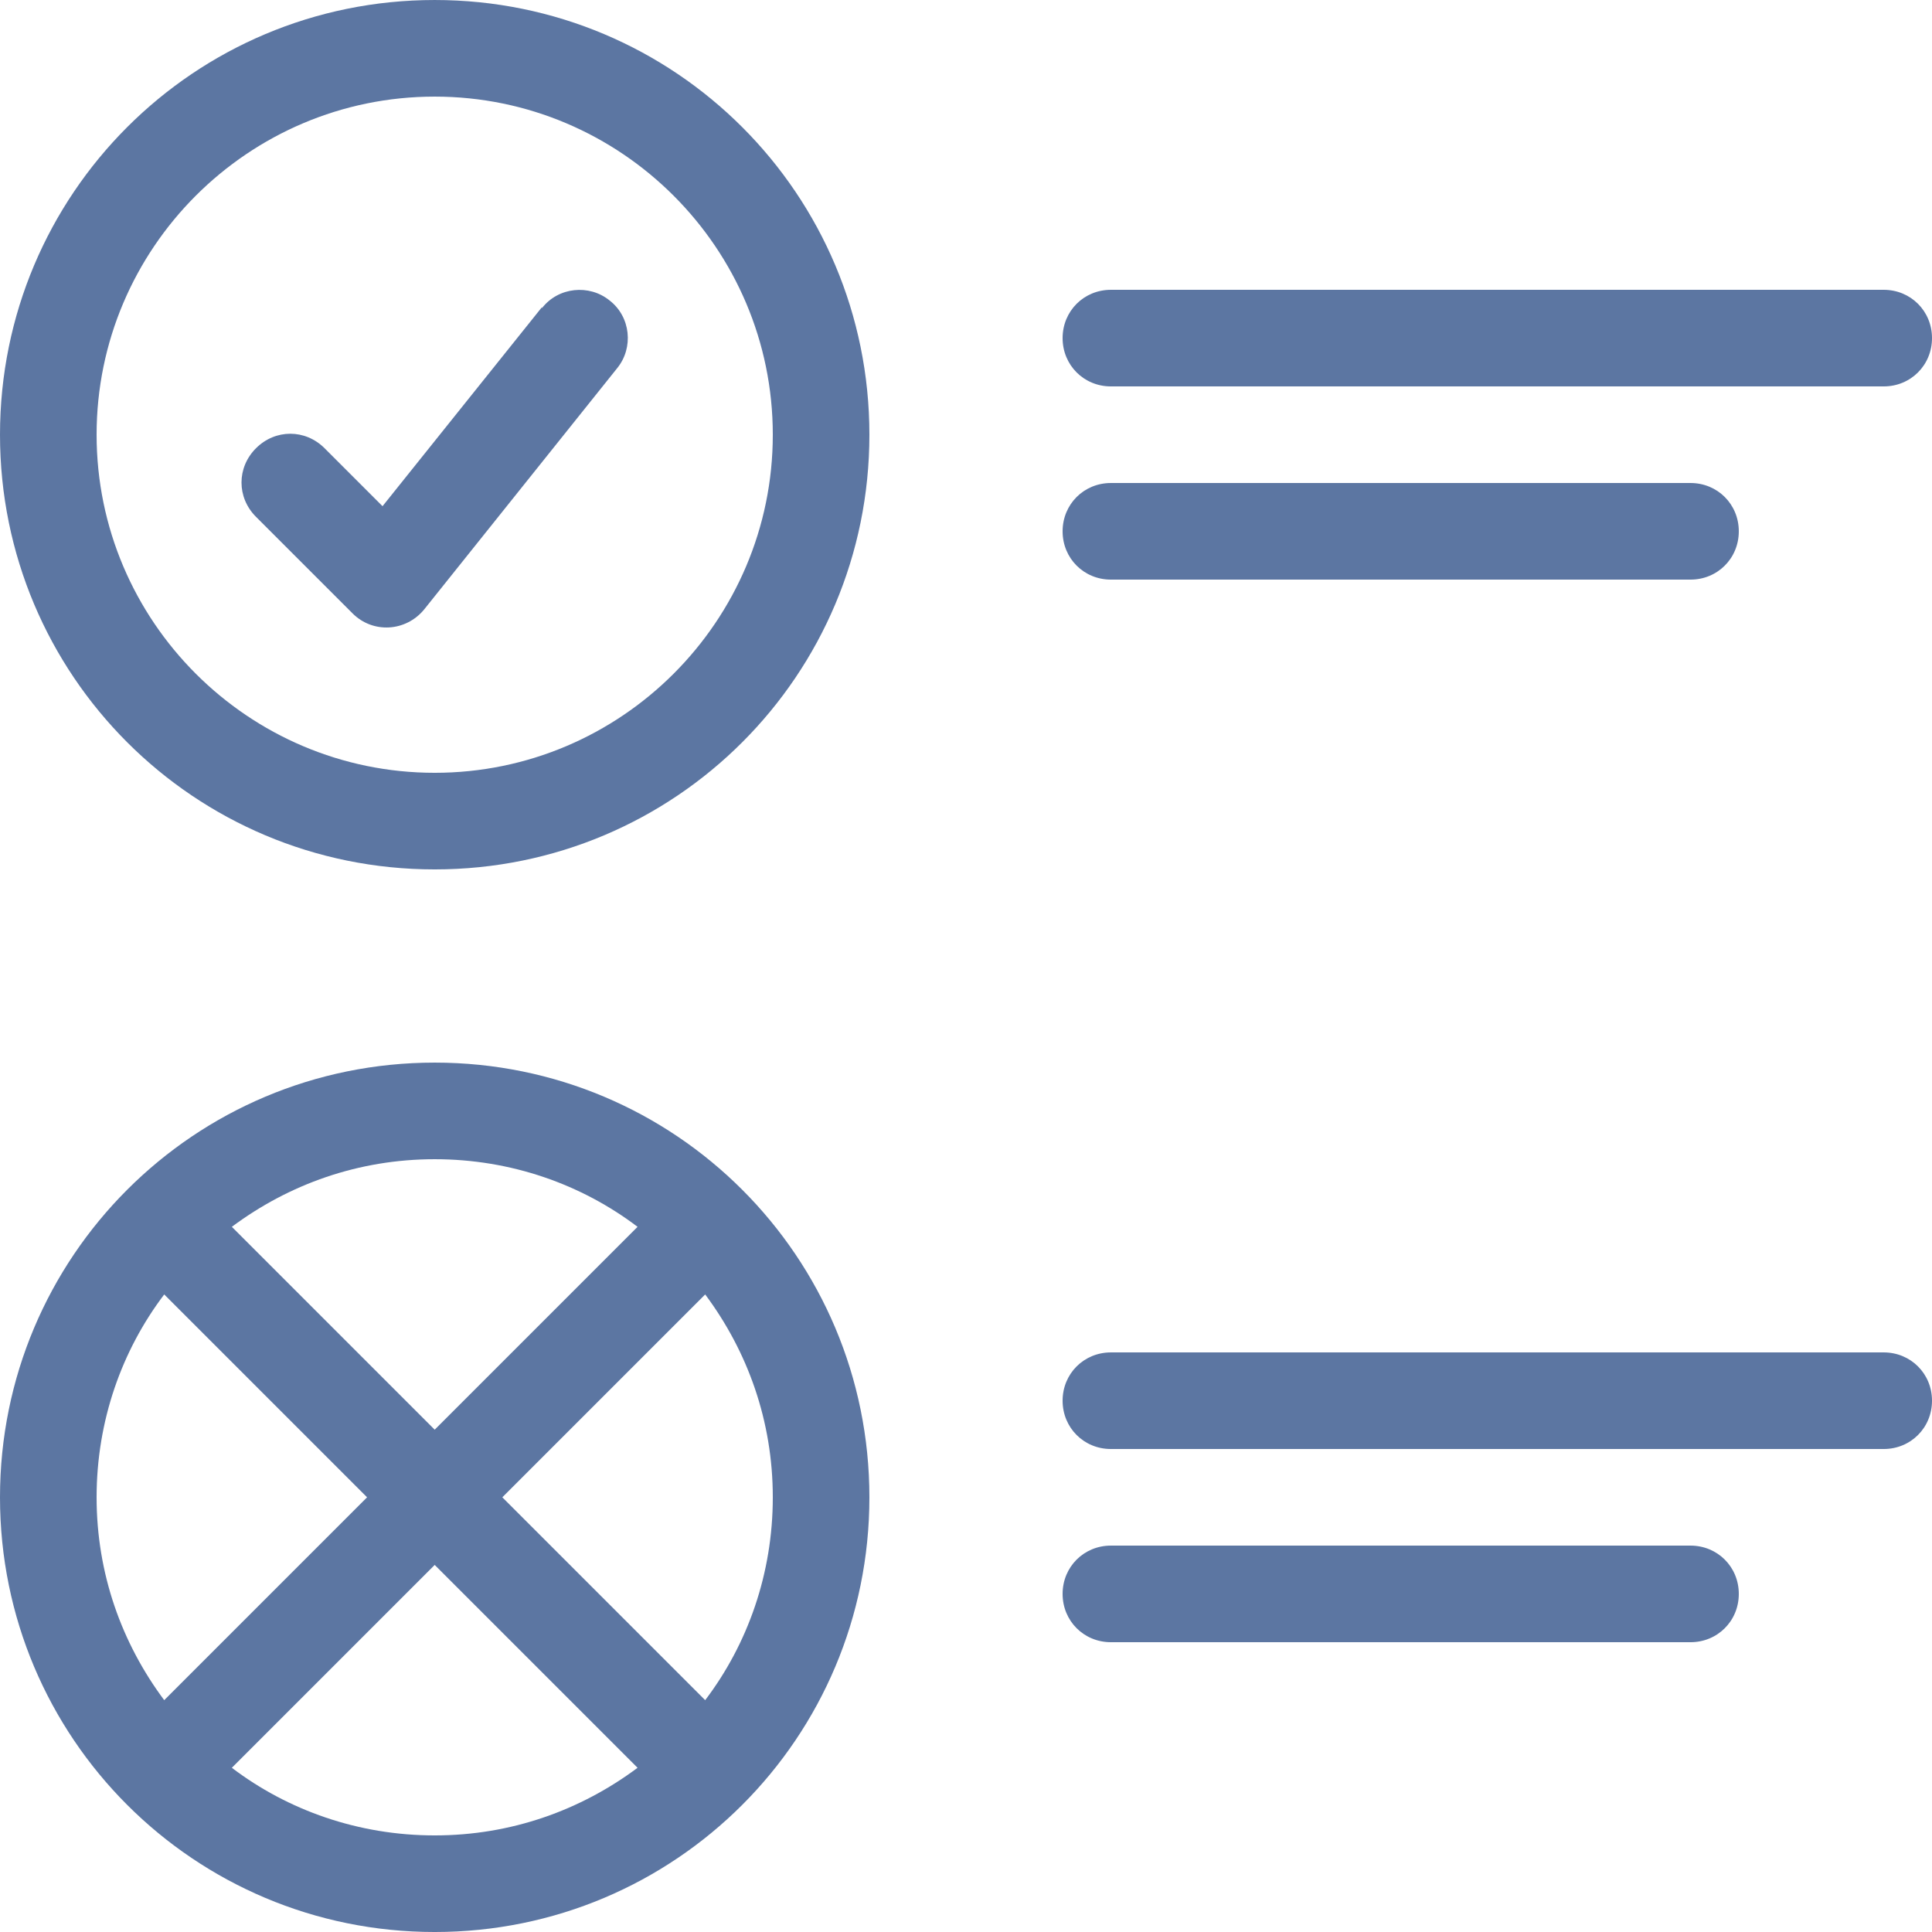
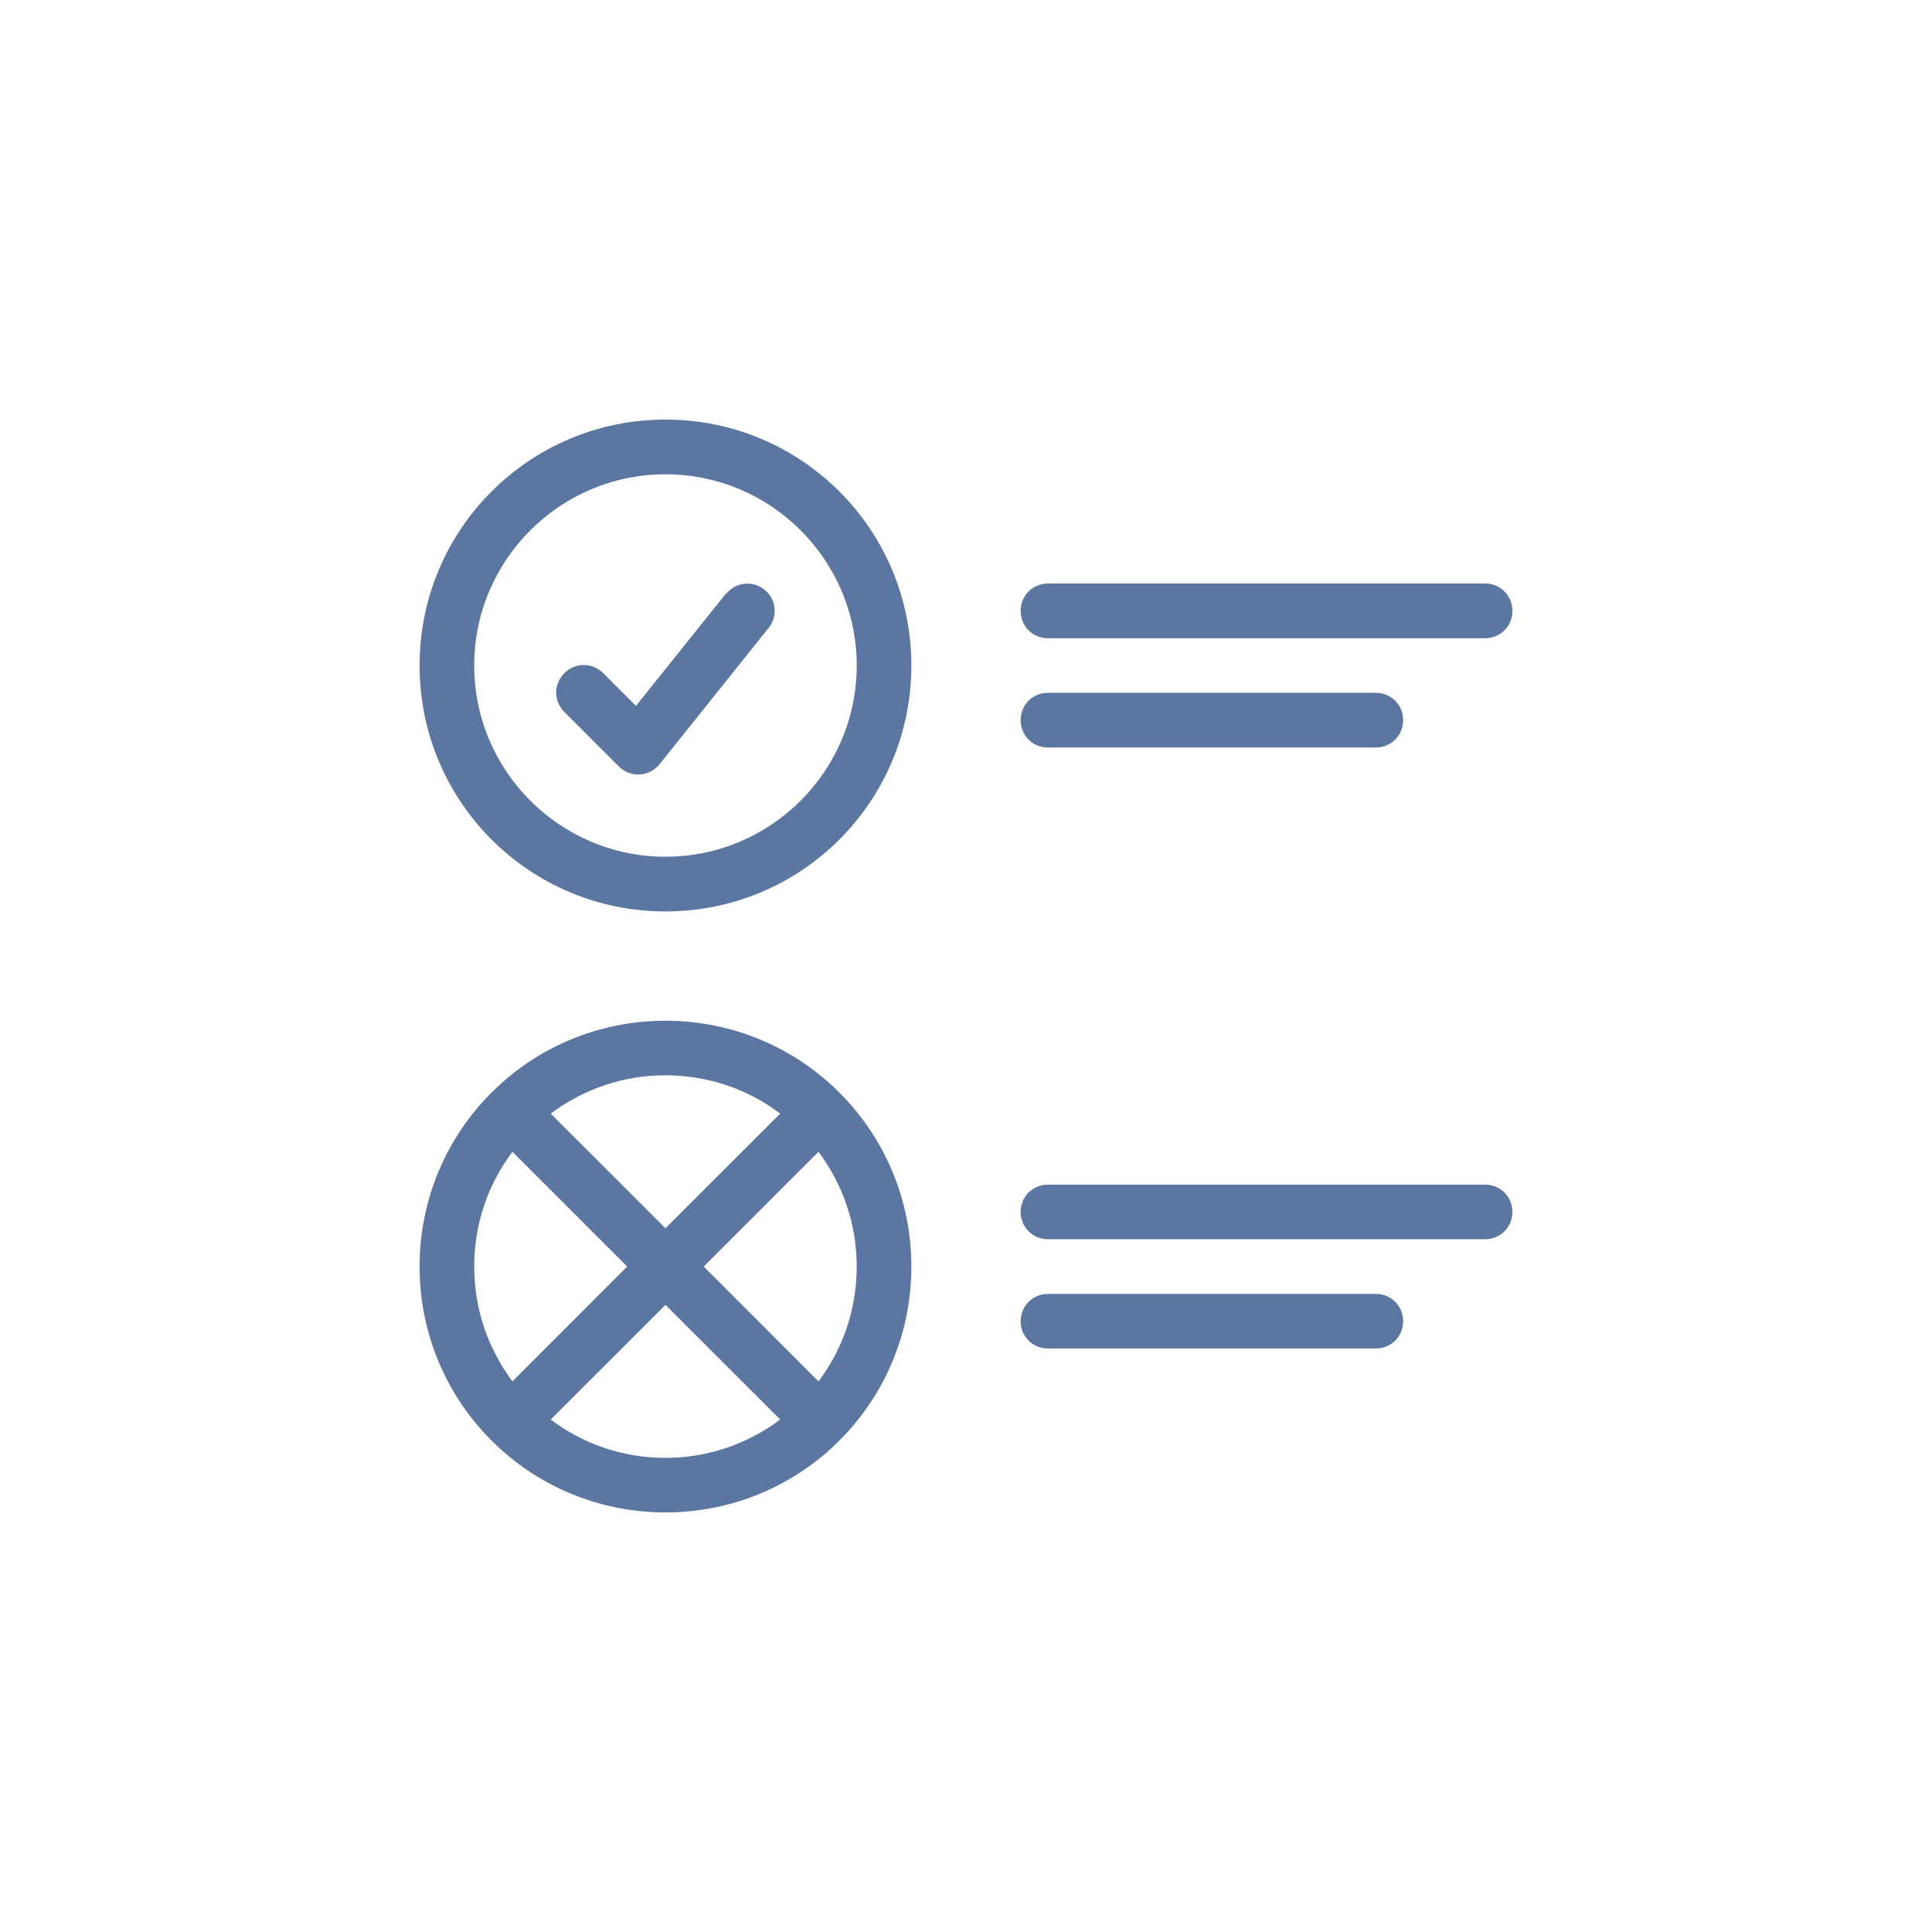
- <svg xmlns="http://www.w3.org/2000/svg" version="1.1" viewBox="-474.626 -3353.904 14 14" width="14" height="14">
+ <svg xmlns="http://www.w3.org/2000/svg" version="1.1" viewBox="-458.649 -2973.769 24.75 24.75" width="24.75" height="24.75">
  <defs />
-   <g id="SOURCES" stroke-dasharray="none" stroke="none" stroke-opacity="1" fill="none" fill-opacity="1">
-     <g id="SOURCES_Calque_2">
-       <g id="Group_9836">
-         <g id="Graphic_9837">
-           <path d="M -470.006 -3341.094 L -471.476 -3342.564 L -472.946 -3341.094 C -472.54 -3340.786 -472.029 -3340.604 -471.476 -3340.604 C -470.923 -3340.604 -470.419 -3340.786 -470.006 -3341.094 Z M -469.516 -3341.584 C -469.208 -3341.99 -469.026 -3342.501 -469.026 -3343.054 C -469.026 -3343.607 -469.208 -3344.111 -469.516 -3344.524 L -470.986 -3343.054 L -469.516 -3341.584 Z M -473.436 -3344.524 C -473.744 -3344.118 -473.926 -3343.607 -473.926 -3343.054 C -473.926 -3342.501 -473.744 -3341.997 -473.436 -3341.584 L -471.966 -3343.054 L -473.436 -3344.524 Z M -472.946 -3345.014 L -471.476 -3343.544 L -470.006 -3345.014 C -470.412 -3345.322 -470.923 -3345.504 -471.476 -3345.504 C -472.029 -3345.504 -472.533 -3345.322 -472.946 -3345.014 Z M -471.476 -3347.604 C -473.219 -3347.604 -474.626 -3349.011 -474.626 -3350.754 C -474.626 -3352.497 -473.219 -3353.904 -471.476 -3353.904 C -469.733 -3353.904 -468.326 -3352.497 -468.326 -3350.754 C -468.326 -3349.011 -469.733 -3347.604 -471.476 -3347.604 Z M -471.476 -3348.304 C -470.125 -3348.304 -469.026 -3349.403 -469.026 -3350.754 C -469.026 -3352.105 -470.125 -3353.204 -471.476 -3353.204 C -472.827 -3353.204 -473.926 -3352.105 -473.926 -3350.754 C -473.926 -3349.403 -472.827 -3348.304 -471.476 -3348.304 Z M -470.699 -3351.671 C -470.58 -3351.825 -470.356 -3351.846 -470.209 -3351.727 C -470.055 -3351.608 -470.034 -3351.384 -470.153 -3351.237 L -471.553 -3349.487 C -471.686 -3349.326 -471.924 -3349.312 -472.071 -3349.459 L -472.771 -3350.159 C -472.911 -3350.299 -472.911 -3350.516 -472.771 -3350.656 C -472.631 -3350.796 -472.414 -3350.796 -472.274 -3350.656 L -471.854 -3350.236 L -470.699 -3351.678 Z M -466.576 -3351.104 C -466.772 -3351.104 -466.926 -3351.258 -466.926 -3351.454 C -466.926 -3351.65 -466.772 -3351.804 -466.576 -3351.804 L -460.976 -3351.804 C -460.78 -3351.804 -460.626 -3351.65 -460.626 -3351.454 C -460.626 -3351.258 -460.78 -3351.104 -460.976 -3351.104 Z M -466.576 -3349.704 C -466.772 -3349.704 -466.926 -3349.858 -466.926 -3350.054 C -466.926 -3350.25 -466.772 -3350.404 -466.576 -3350.404 L -462.376 -3350.404 C -462.18 -3350.404 -462.026 -3350.25 -462.026 -3350.054 C -462.026 -3349.858 -462.18 -3349.704 -462.376 -3349.704 Z M -471.476 -3339.904 C -473.219 -3339.904 -474.626 -3341.311 -474.626 -3343.054 C -474.626 -3344.797 -473.219 -3346.204 -471.476 -3346.204 C -469.733 -3346.204 -468.326 -3344.797 -468.326 -3343.054 C -468.326 -3341.311 -469.733 -3339.904 -471.476 -3339.904 Z M -466.576 -3343.404 C -466.772 -3343.404 -466.926 -3343.558 -466.926 -3343.754 C -466.926 -3343.95 -466.772 -3344.104 -466.576 -3344.104 L -460.976 -3344.104 C -460.78 -3344.104 -460.626 -3343.95 -460.626 -3343.754 C -460.626 -3343.558 -460.78 -3343.404 -460.976 -3343.404 Z M -466.576 -3342.004 C -466.772 -3342.004 -466.926 -3342.158 -466.926 -3342.354 C -466.926 -3342.55 -466.772 -3342.704 -466.576 -3342.704 L -462.376 -3342.704 C -462.18 -3342.704 -462.026 -3342.55 -462.026 -3342.354 C -462.026 -3342.158 -462.18 -3342.004 -462.376 -3342.004 Z" fill="#5c76a2" />
+   <g id="SOURCES" fill="none" stroke="none" stroke-dasharray="none" fill-opacity="1" stroke-opacity="1">
+     <g id="SOURCES_Light">
+       <g id="Group_12720">
+         <g id="Group_9836">
+           <g id="Graphic_9837">
+             <path d="M -448.654 -2955.584 L -450.124 -2957.053 L -451.594 -2955.584 C -451.188 -2955.276 -450.677 -2955.093 -450.124 -2955.093 C -449.571 -2955.093 -449.067 -2955.276 -448.654 -2955.584 Z M -448.164 -2956.073 C -447.856 -2956.479 -447.674 -2956.99 -447.674 -2957.544 C -447.674 -2958.097 -447.856 -2958.601 -448.164 -2959.014 L -449.634 -2957.544 L -448.164 -2956.073 Z M -452.084 -2959.014 C -452.392 -2958.608 -452.574 -2958.097 -452.574 -2957.544 C -452.574 -2956.99 -452.392 -2956.486 -452.084 -2956.073 L -450.614 -2957.544 L -452.084 -2959.014 Z M -451.594 -2959.503 L -450.124 -2958.034 L -448.654 -2959.503 C -449.06 -2959.811 -449.571 -2959.994 -450.124 -2959.994 C -450.677 -2959.994 -451.181 -2959.811 -451.594 -2959.503 Z M -450.124 -2962.093 C -451.867 -2962.093 -453.274 -2963.501 -453.274 -2965.244 C -453.274 -2966.986 -451.867 -2968.394 -450.124 -2968.394 C -448.381 -2968.394 -446.974 -2966.986 -446.974 -2965.244 C -446.974 -2963.501 -448.381 -2962.093 -450.124 -2962.093 Z M -450.124 -2962.794 C -448.773 -2962.794 -447.674 -2963.892 -447.674 -2965.244 C -447.674 -2966.595 -448.773 -2967.693 -450.124 -2967.693 C -451.475 -2967.693 -452.574 -2966.595 -452.574 -2965.244 C -452.574 -2963.892 -451.475 -2962.794 -450.124 -2962.794 Z M -449.347 -2966.16 C -449.228 -2966.314 -449.004 -2966.336 -448.857 -2966.216 C -448.703 -2966.097 -448.682 -2965.874 -448.801 -2965.727 L -450.201 -2963.977 C -450.334 -2963.816 -450.572 -2963.802 -450.719 -2963.948 L -451.419 -2964.648 C -451.559 -2964.789 -451.559 -2965.006 -451.419 -2965.146 C -451.279 -2965.285 -451.062 -2965.285 -450.922 -2965.146 L -450.502 -2964.726 L -449.347 -2966.168 Z M -445.224 -2965.593 C -445.42 -2965.593 -445.574 -2965.747 -445.574 -2965.943 C -445.574 -2966.14 -445.42 -2966.294 -445.224 -2966.294 L -439.624 -2966.294 C -439.428 -2966.294 -439.274 -2966.14 -439.274 -2965.943 C -439.274 -2965.747 -439.428 -2965.593 -439.624 -2965.593 Z M -445.224 -2964.193 C -445.42 -2964.193 -445.574 -2964.347 -445.574 -2964.544 C -445.574 -2964.74 -445.42 -2964.894 -445.224 -2964.894 L -441.024 -2964.894 C -440.828 -2964.894 -440.674 -2964.74 -440.674 -2964.544 C -440.674 -2964.347 -440.828 -2964.193 -441.024 -2964.193 Z M -450.124 -2954.394 C -451.867 -2954.394 -453.274 -2955.8 -453.274 -2957.544 C -453.274 -2959.287 -451.867 -2960.693 -450.124 -2960.693 C -448.381 -2960.693 -446.974 -2959.287 -446.974 -2957.544 C -446.974 -2955.8 -448.381 -2954.394 -450.124 -2954.394 Z M -445.224 -2957.894 C -445.42 -2957.894 -445.574 -2958.048 -445.574 -2958.244 C -445.574 -2958.439 -445.42 -2958.593 -445.224 -2958.593 L -439.624 -2958.593 C -439.428 -2958.593 -439.274 -2958.439 -439.274 -2958.244 C -439.274 -2958.048 -439.428 -2957.894 -439.624 -2957.894 Z M -445.224 -2956.494 C -445.42 -2956.494 -445.574 -2956.648 -445.574 -2956.843 C -445.574 -2957.039 -445.42 -2957.193 -445.224 -2957.193 L -441.024 -2957.193 C -440.828 -2957.193 -440.674 -2957.039 -440.674 -2956.843 C -440.674 -2956.648 -440.828 -2956.494 -441.024 -2956.494 Z" fill="#5c76a2" />
+           </g>
        </g>
+         <g id="Graphic_12717" />
      </g>
    </g>
  </g>
</svg>
